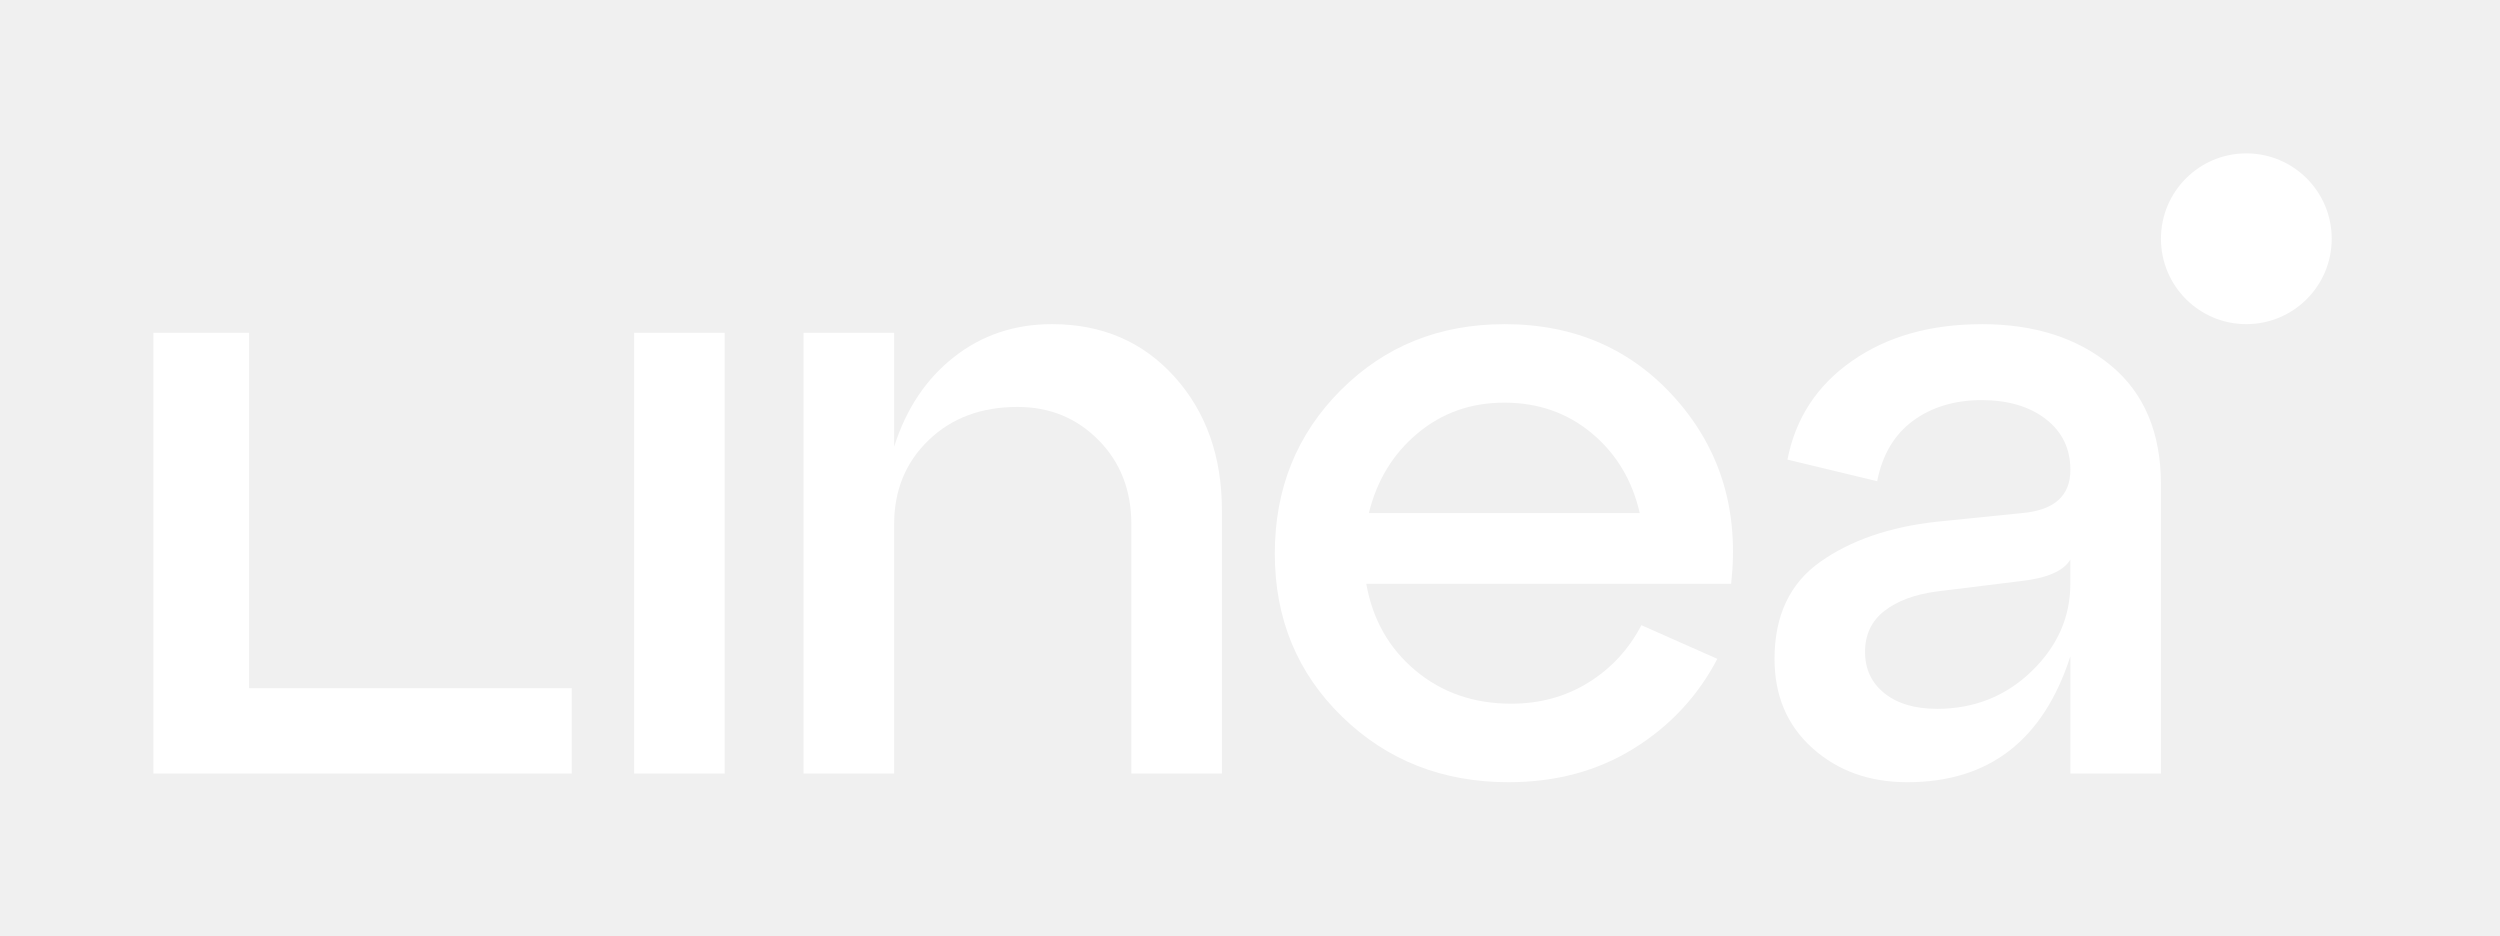
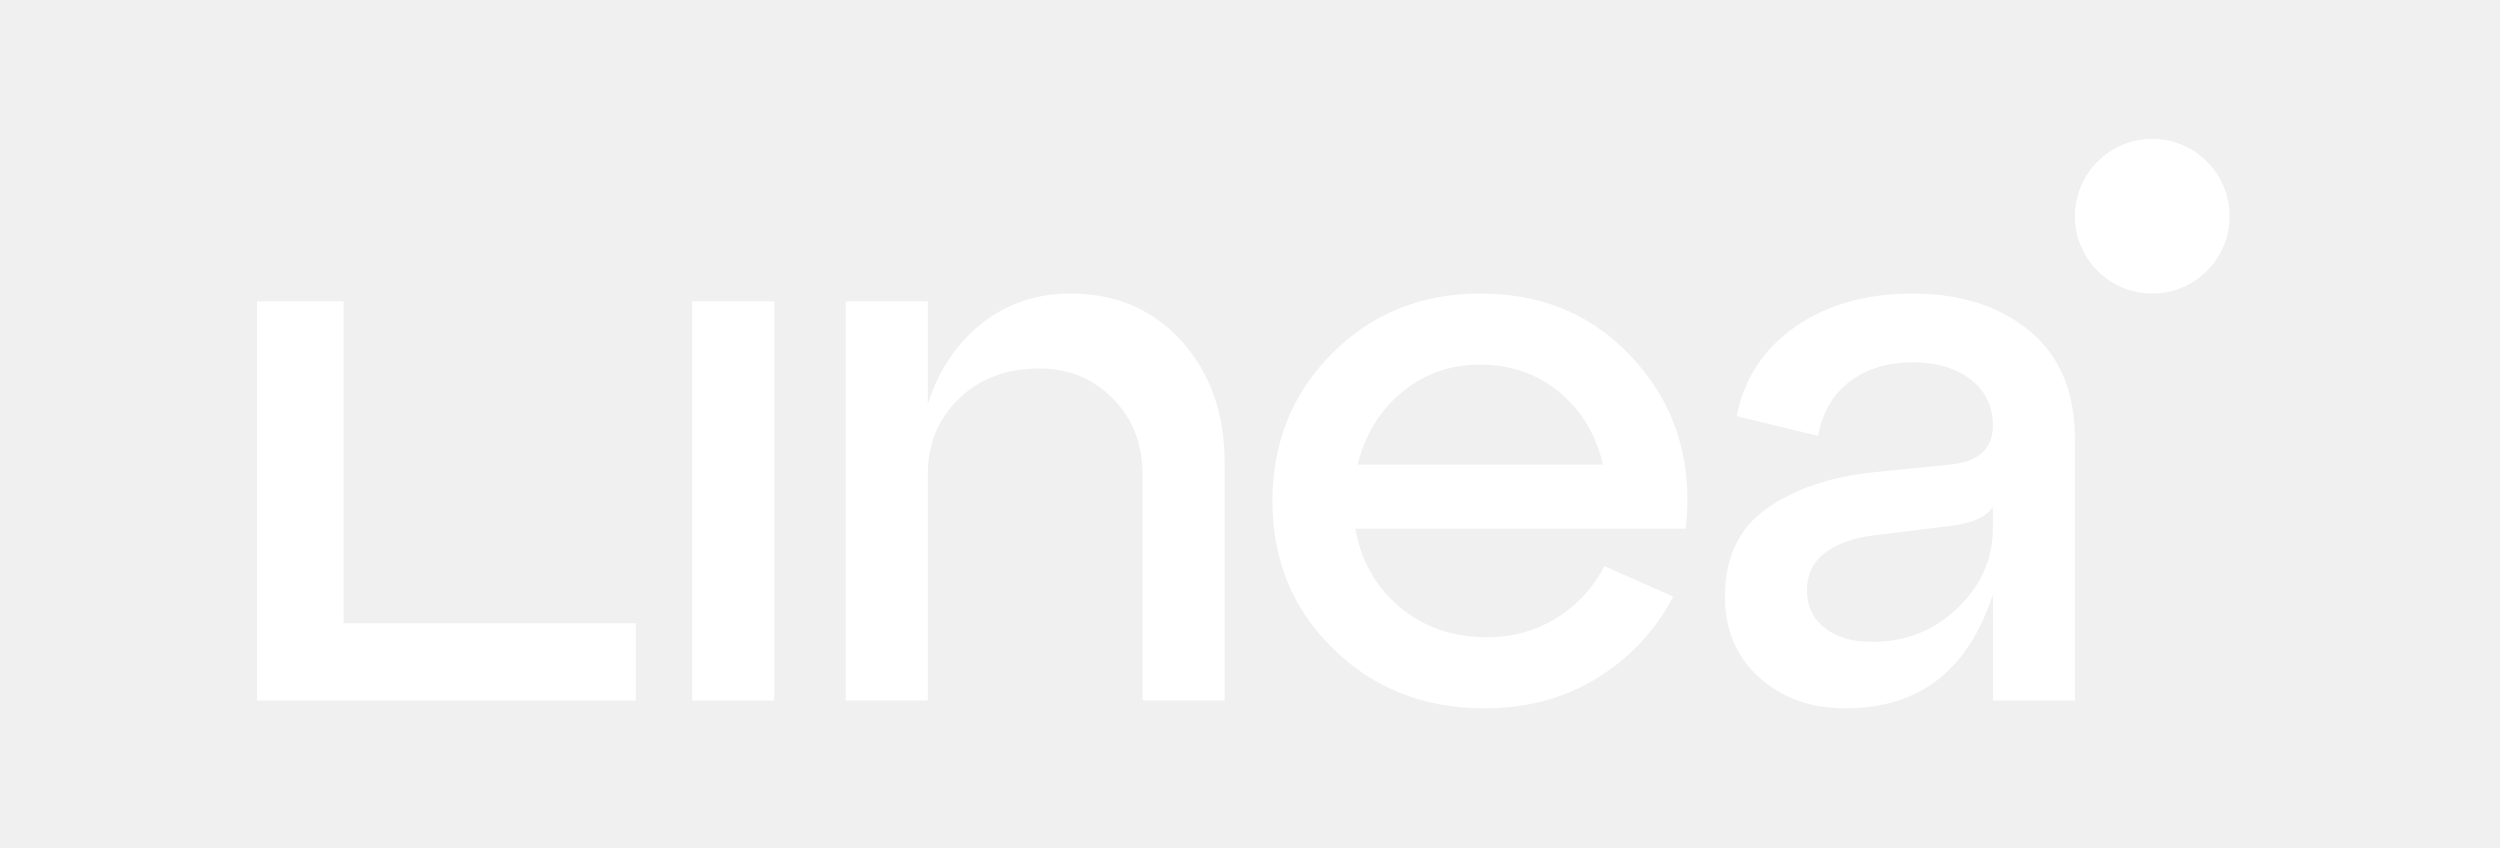
- <svg xmlns="http://www.w3.org/2000/svg" width="163" height="61" viewBox="0 0 163 61" fill="none">
+ <svg xmlns="http://www.w3.org/2000/svg" width="180" height="61" viewBox="0 0 163 61" fill="none">
  <path d="M47.25 50.436H41.344V21.698H47.25V50.436Z" fill="white" />
  <path d="M68.589 21.134C71.849 21.134 74.512 22.277 76.575 24.563C78.636 26.85 79.669 29.756 79.669 33.28V50.433H73.764V34.18C73.764 31.968 73.051 30.139 71.626 28.697C70.201 27.253 68.44 26.532 66.341 26.532C63.978 26.532 62.048 27.253 60.548 28.697C59.049 30.139 58.298 31.968 58.298 34.18V50.433H52.392V21.698H58.298V29.121C59.084 26.648 60.388 24.697 62.208 23.272C64.025 21.846 66.154 21.134 68.592 21.134H68.589Z" fill="white" />
  <path d="M98.08 21.134C102.691 21.134 106.441 22.785 109.327 26.083C112.213 29.385 113.395 33.376 112.87 38.064H89.081C89.494 40.389 90.563 42.274 92.288 43.717C94.013 45.16 96.091 45.881 98.529 45.881C100.402 45.881 102.08 45.421 103.562 44.504C105.043 43.586 106.195 42.339 107.02 40.763L111.97 42.957C110.696 45.394 108.876 47.342 106.516 48.806C104.155 50.27 101.436 51 98.36 51C94.049 51 90.429 49.575 87.505 46.727C84.58 43.88 83.117 40.335 83.117 36.098C83.117 31.861 84.55 28.31 87.418 25.439C90.287 22.571 93.838 21.137 98.077 21.137L98.08 21.134ZM98.08 26.253C95.904 26.253 94.022 26.918 92.427 28.251C90.833 29.581 89.773 31.315 89.25 33.453H106.911C106.423 31.315 105.381 29.581 103.79 28.251C102.196 26.921 100.292 26.253 98.08 26.253Z" fill="white" />
  <path d="M129.196 21.134C132.646 21.134 135.458 22.034 137.631 23.833C139.805 25.632 140.894 28.221 140.894 31.594V50.436H134.989V42.788C133.225 48.263 129.683 51 124.36 51C121.883 51 119.823 50.261 118.172 48.779C116.521 47.298 115.699 45.359 115.699 42.96C115.699 40.148 116.691 38.037 118.68 36.633C120.666 35.228 123.199 34.355 126.272 34.017L131.839 33.453C133.938 33.266 134.989 32.328 134.989 30.641C134.989 29.255 134.454 28.147 133.386 27.324C132.317 26.499 130.921 26.087 129.196 26.087C127.471 26.087 125.942 26.538 124.725 27.438C123.508 28.337 122.73 29.649 122.391 31.375L116.542 29.967C117.068 27.268 118.472 25.122 120.761 23.527C123.047 21.936 125.859 21.137 129.196 21.137V21.134ZM126.272 46.217C128.709 46.217 130.77 45.4 132.456 43.77C134.143 42.14 134.986 40.237 134.986 38.061V36.487C134.537 37.238 133.448 37.704 131.723 37.891L126.269 38.565C124.844 38.755 123.709 39.174 122.866 39.83C122.023 40.486 121.601 41.377 121.601 42.502C121.601 43.628 122.023 44.527 122.866 45.201C123.709 45.875 124.844 46.214 126.269 46.214L126.272 46.217Z" fill="white" />
  <path d="M37.277 50.436H10V21.698H16.241V44.869H37.277V50.436Z" fill="white" />
  <path d="M146.461 21.134C149.536 21.134 152.028 18.642 152.028 15.567C152.028 12.492 149.536 10 146.461 10C143.387 10 140.894 12.492 140.894 15.567C140.894 18.642 143.387 21.134 146.461 21.134Z" fill="white" />
</svg>
